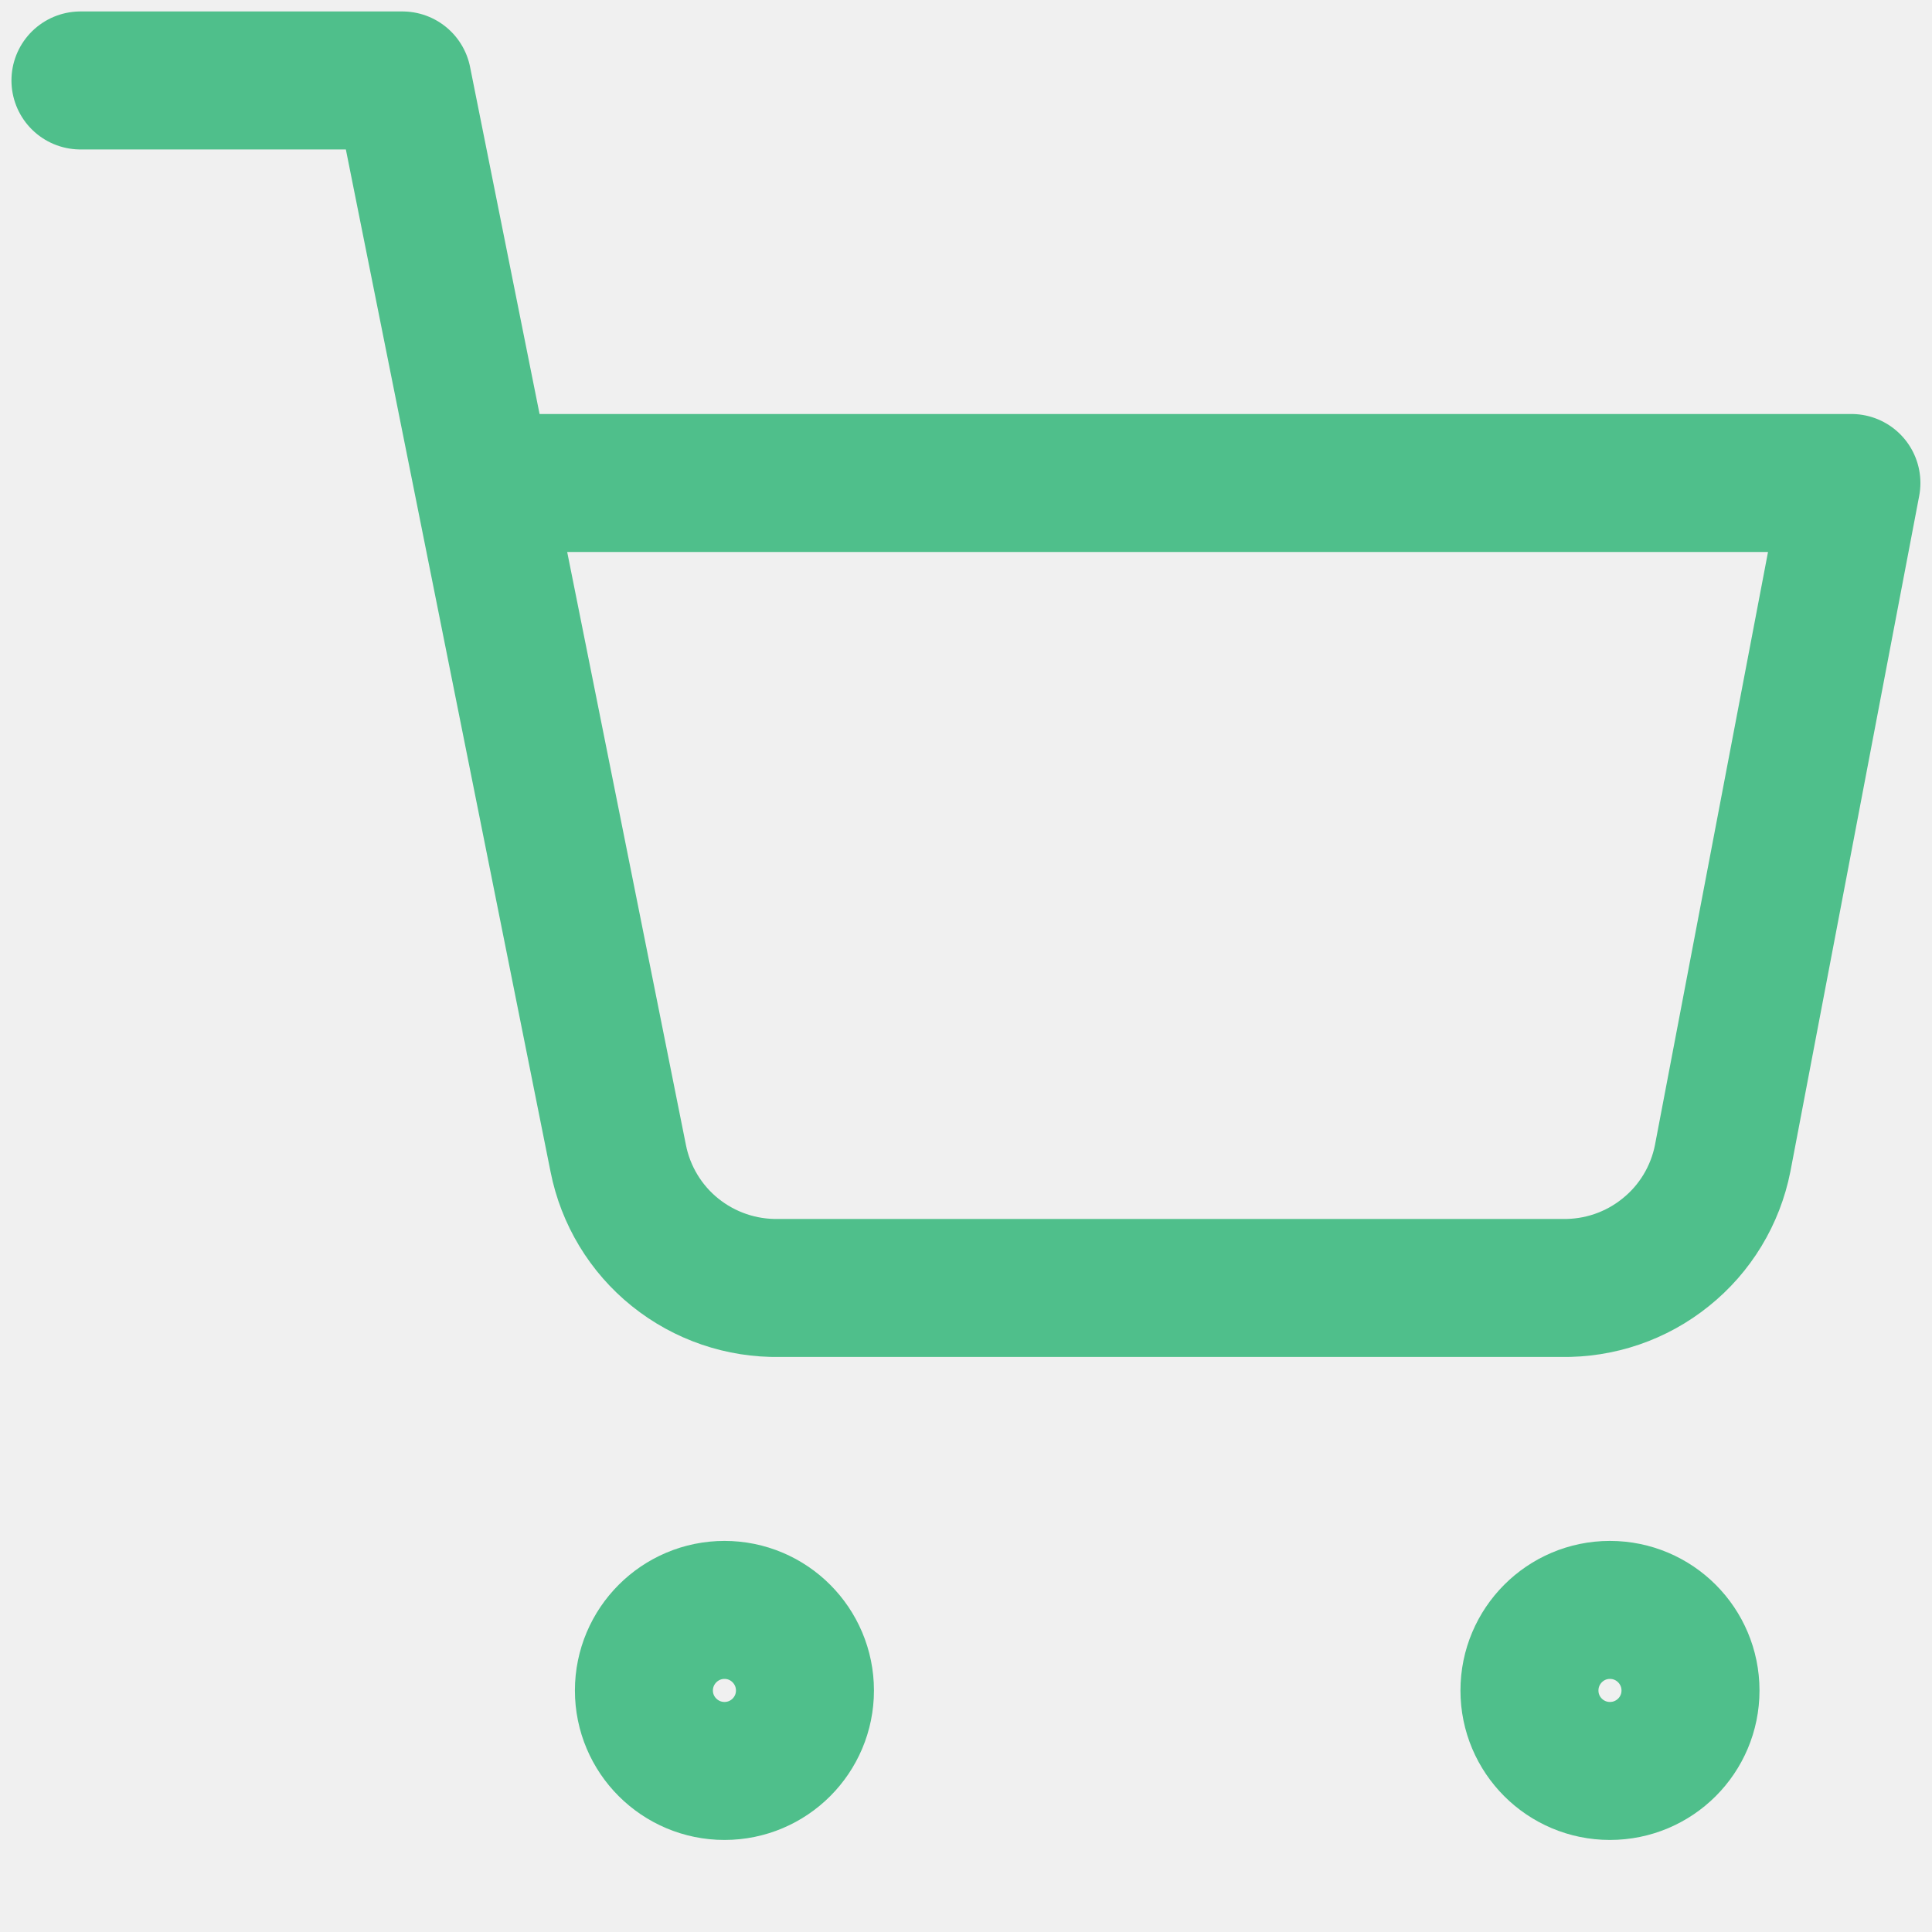
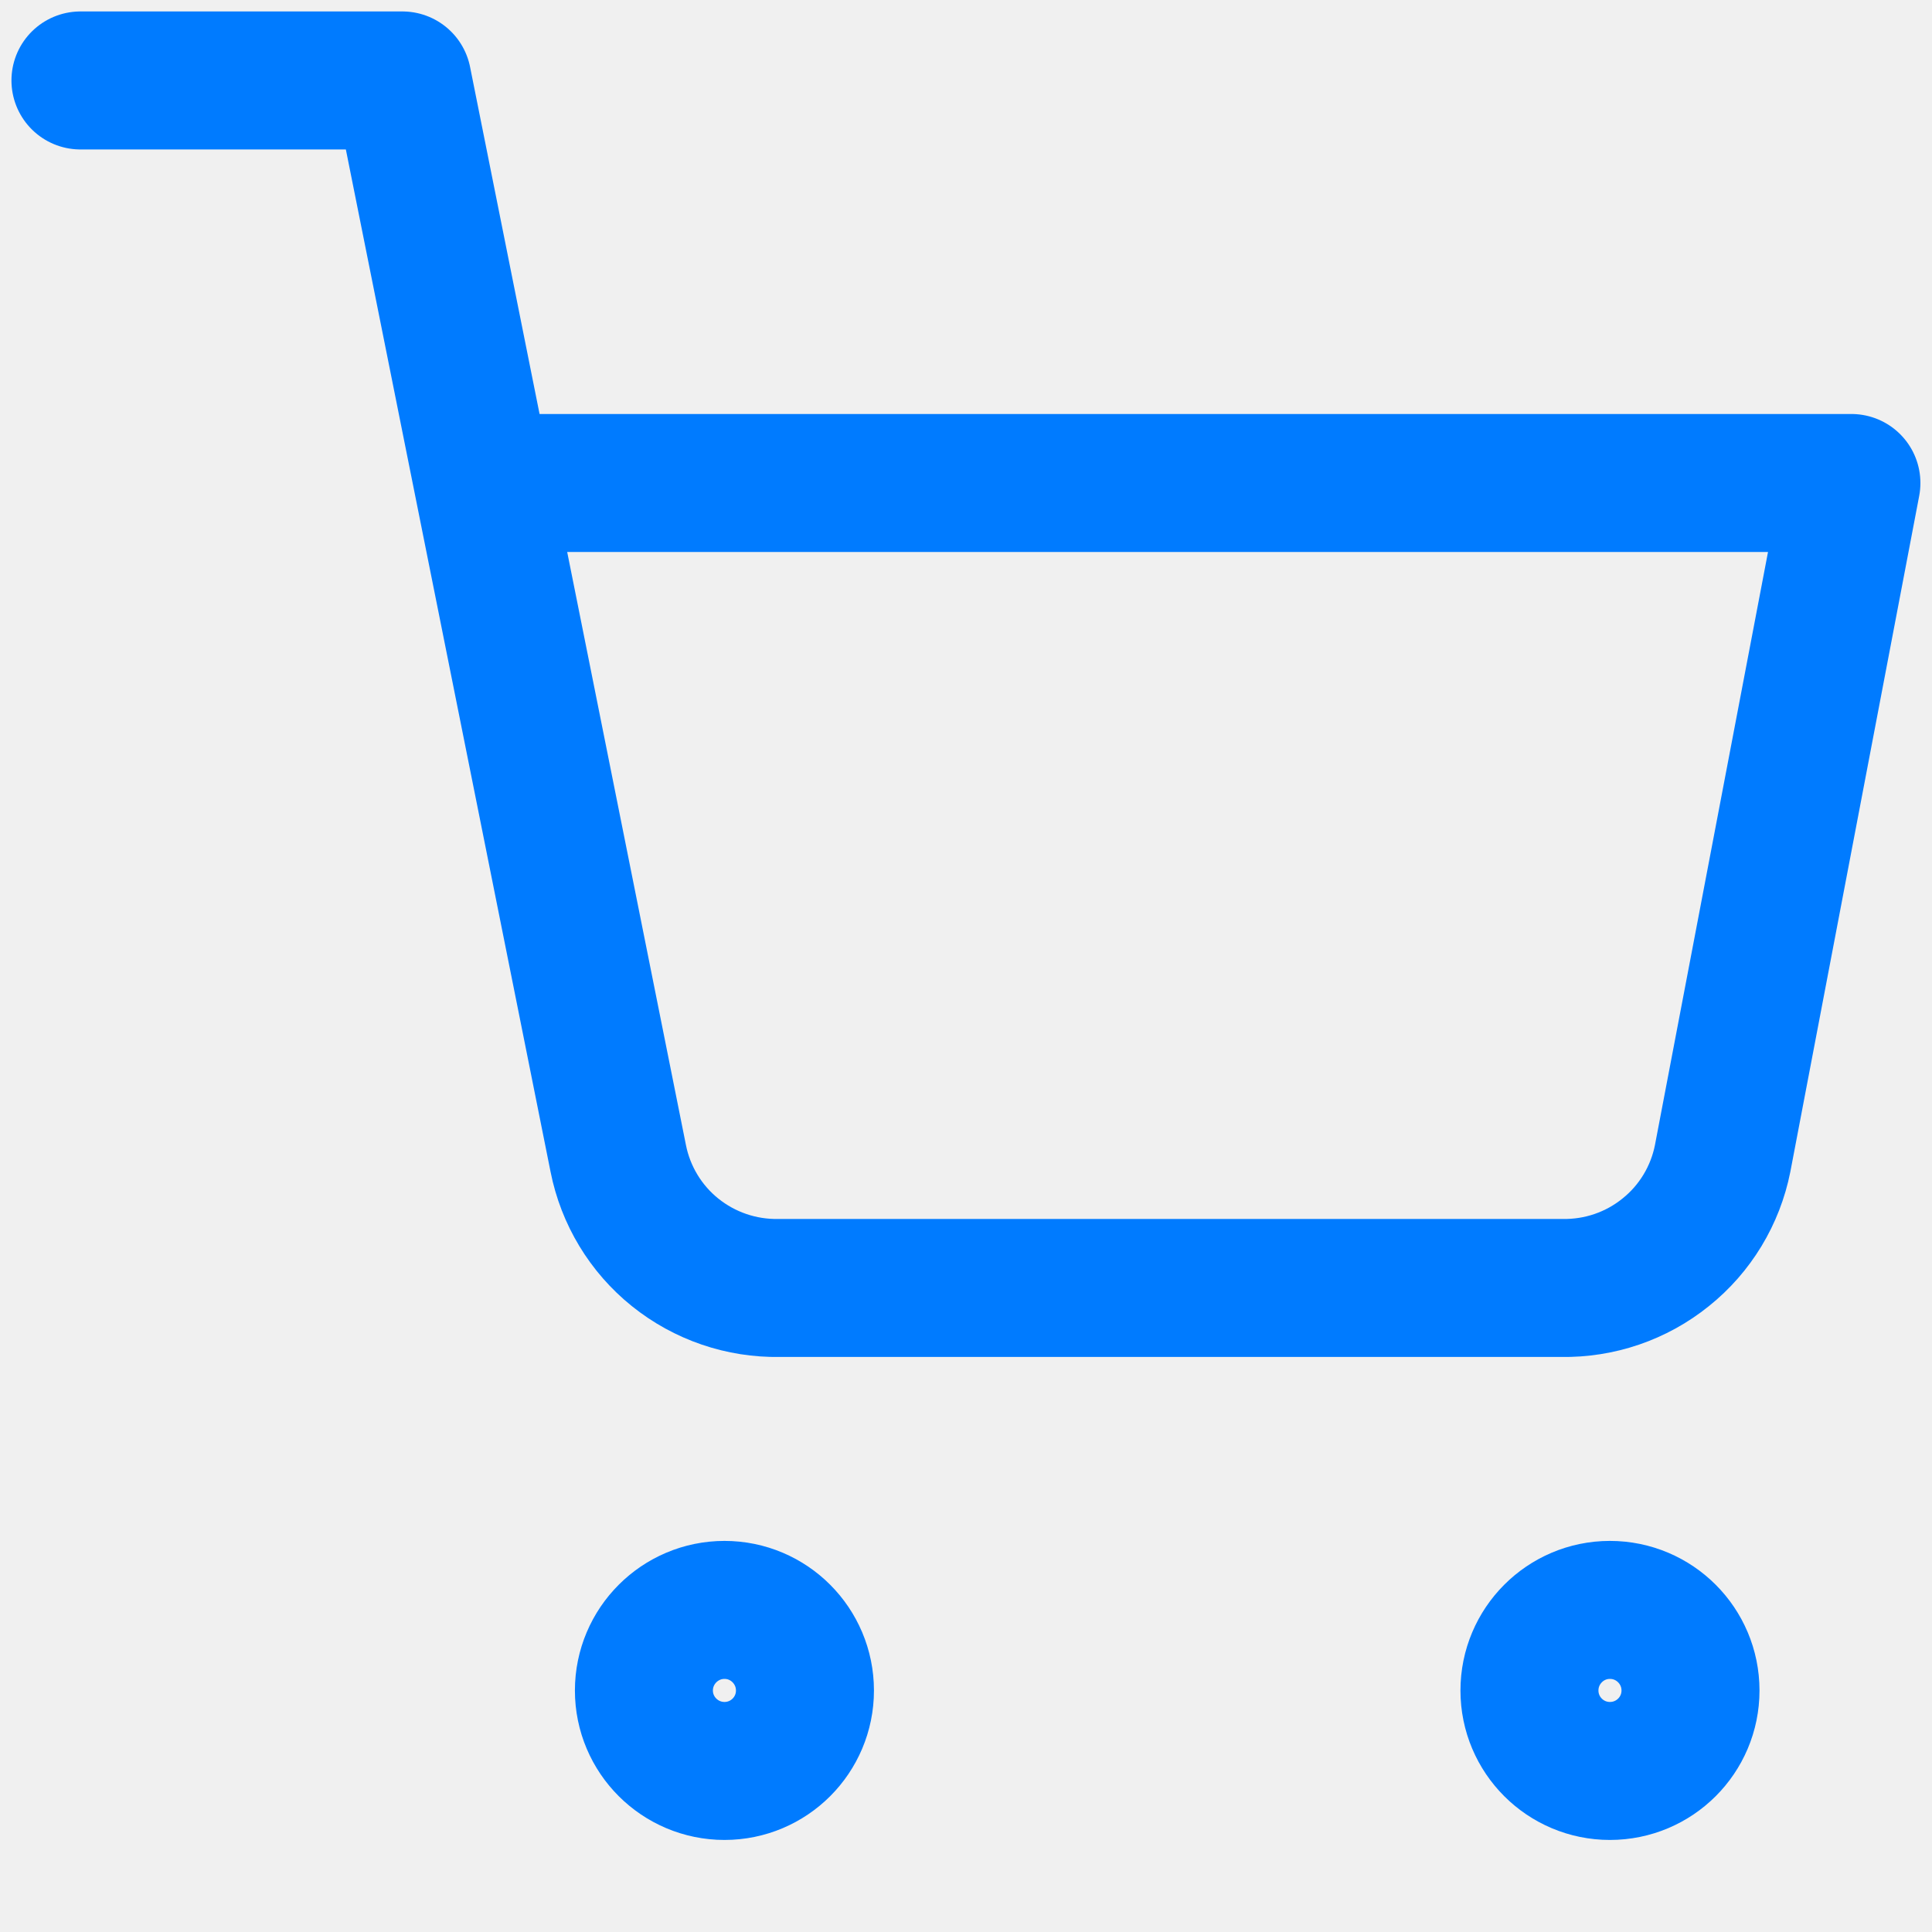
<svg xmlns="http://www.w3.org/2000/svg" width="14" height="14" viewBox="0 0 14 14" fill="none">
  <g clip-path="url(#clip0_3333_269)">
-     <path d="M0.583 0.583H2.916L4.48 8.394C4.533 8.662 4.679 8.904 4.892 9.075C5.106 9.247 5.373 9.338 5.646 9.333H11.316C11.59 9.338 11.857 9.247 12.07 9.075C12.284 8.904 12.43 8.662 12.483 8.394L13.416 3.5H3.5M5.833 12.25C5.833 12.572 5.572 12.833 5.25 12.833C4.928 12.833 4.666 12.572 4.666 12.25C4.666 11.928 4.928 11.666 5.25 11.666C5.572 11.666 5.833 11.928 5.833 12.25ZM12.25 12.25C12.25 12.572 11.989 12.833 11.666 12.833C11.344 12.833 11.083 12.572 11.083 12.25C11.083 11.928 11.344 11.666 11.666 11.666C11.989 11.666 12.25 11.928 12.25 12.25Z" stroke="#4FBF8B" stroke-linecap="round" stroke-linejoin="round" />
+     <path d="M0.583 0.583H2.916L4.48 8.394C4.533 8.662 4.679 8.904 4.892 9.075C5.106 9.247 5.373 9.338 5.646 9.333H11.316C11.59 9.338 11.857 9.247 12.07 9.075C12.284 8.904 12.43 8.662 12.483 8.394L13.416 3.5H3.5M5.833 12.25C5.833 12.572 5.572 12.833 5.25 12.833C4.928 12.833 4.666 12.572 4.666 12.25C4.666 11.928 4.928 11.666 5.25 11.666C5.572 11.666 5.833 11.928 5.833 12.25ZM12.25 12.25C12.25 12.572 11.989 12.833 11.666 12.833C11.344 12.833 11.083 12.572 11.083 12.25C11.083 11.928 11.344 11.666 11.666 11.666C11.989 11.666 12.25 11.928 12.25 12.25Z" stroke="#007BFF" stroke-linecap="round" stroke-linejoin="round" />
  </g>
  <defs>
    <clipPath id="clip0_3333_269">
      <rect width="14" height="14" fill="white" />
    </clipPath>
  </defs>
</svg>
